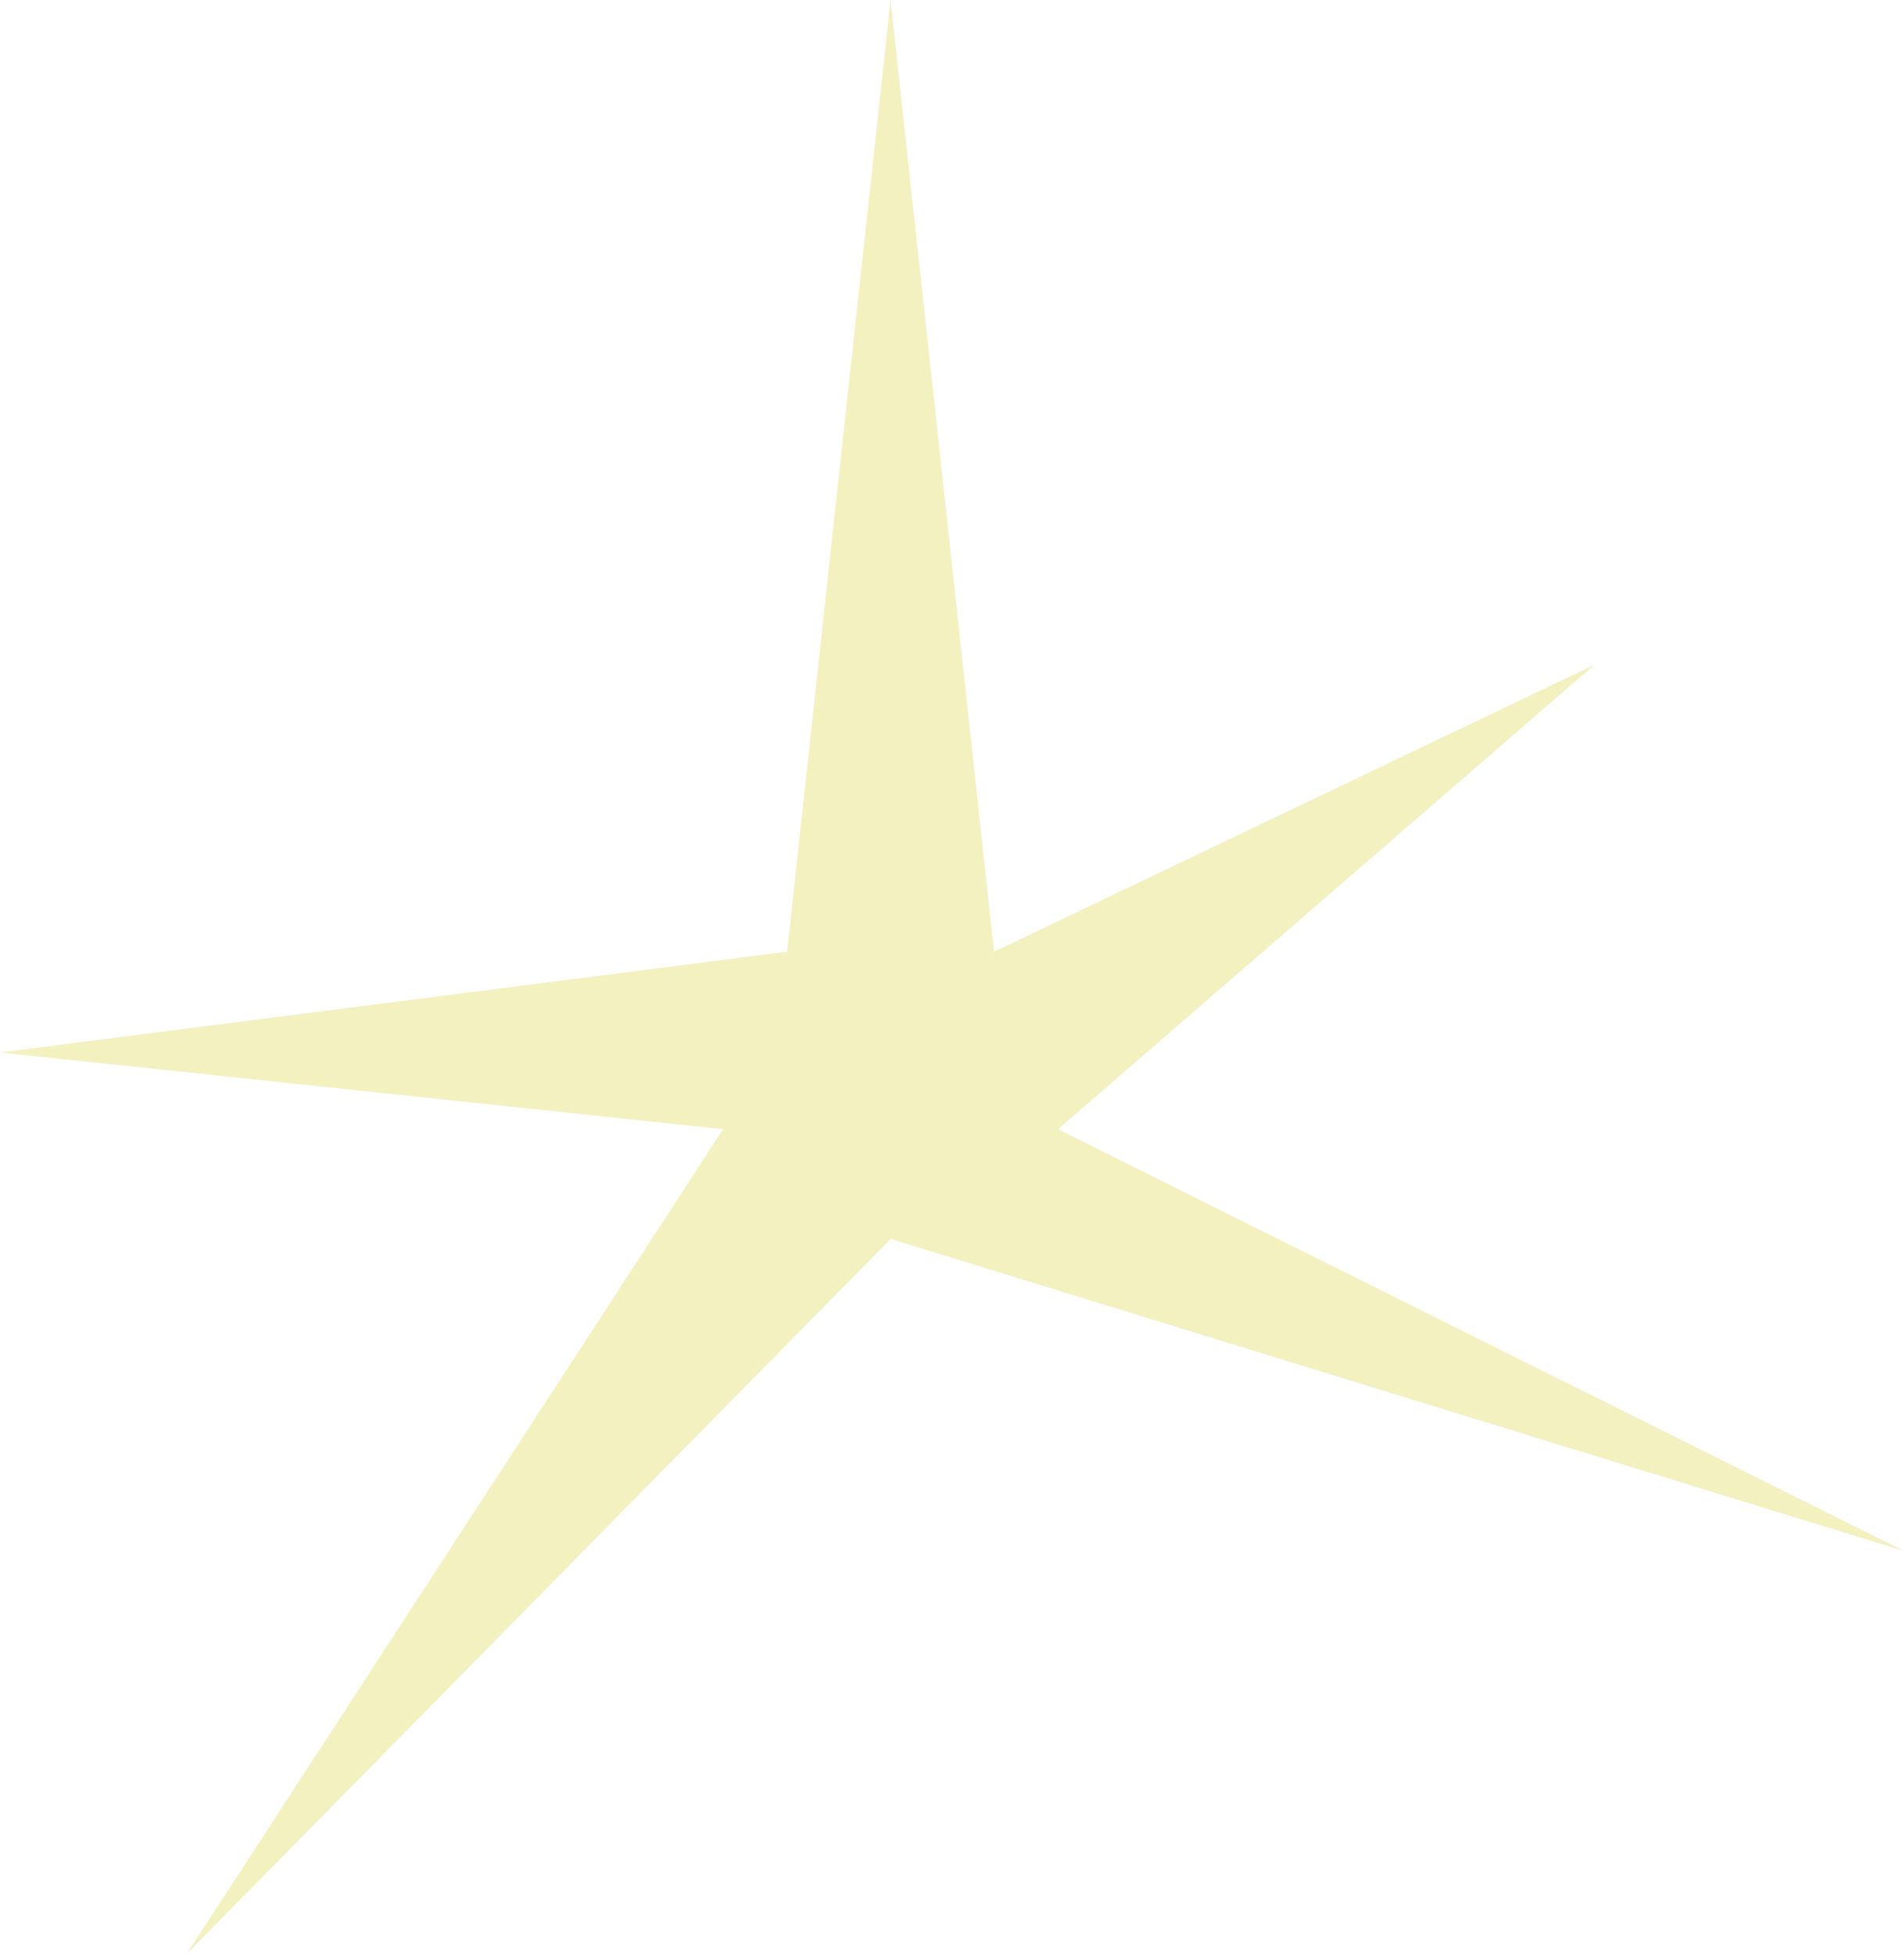
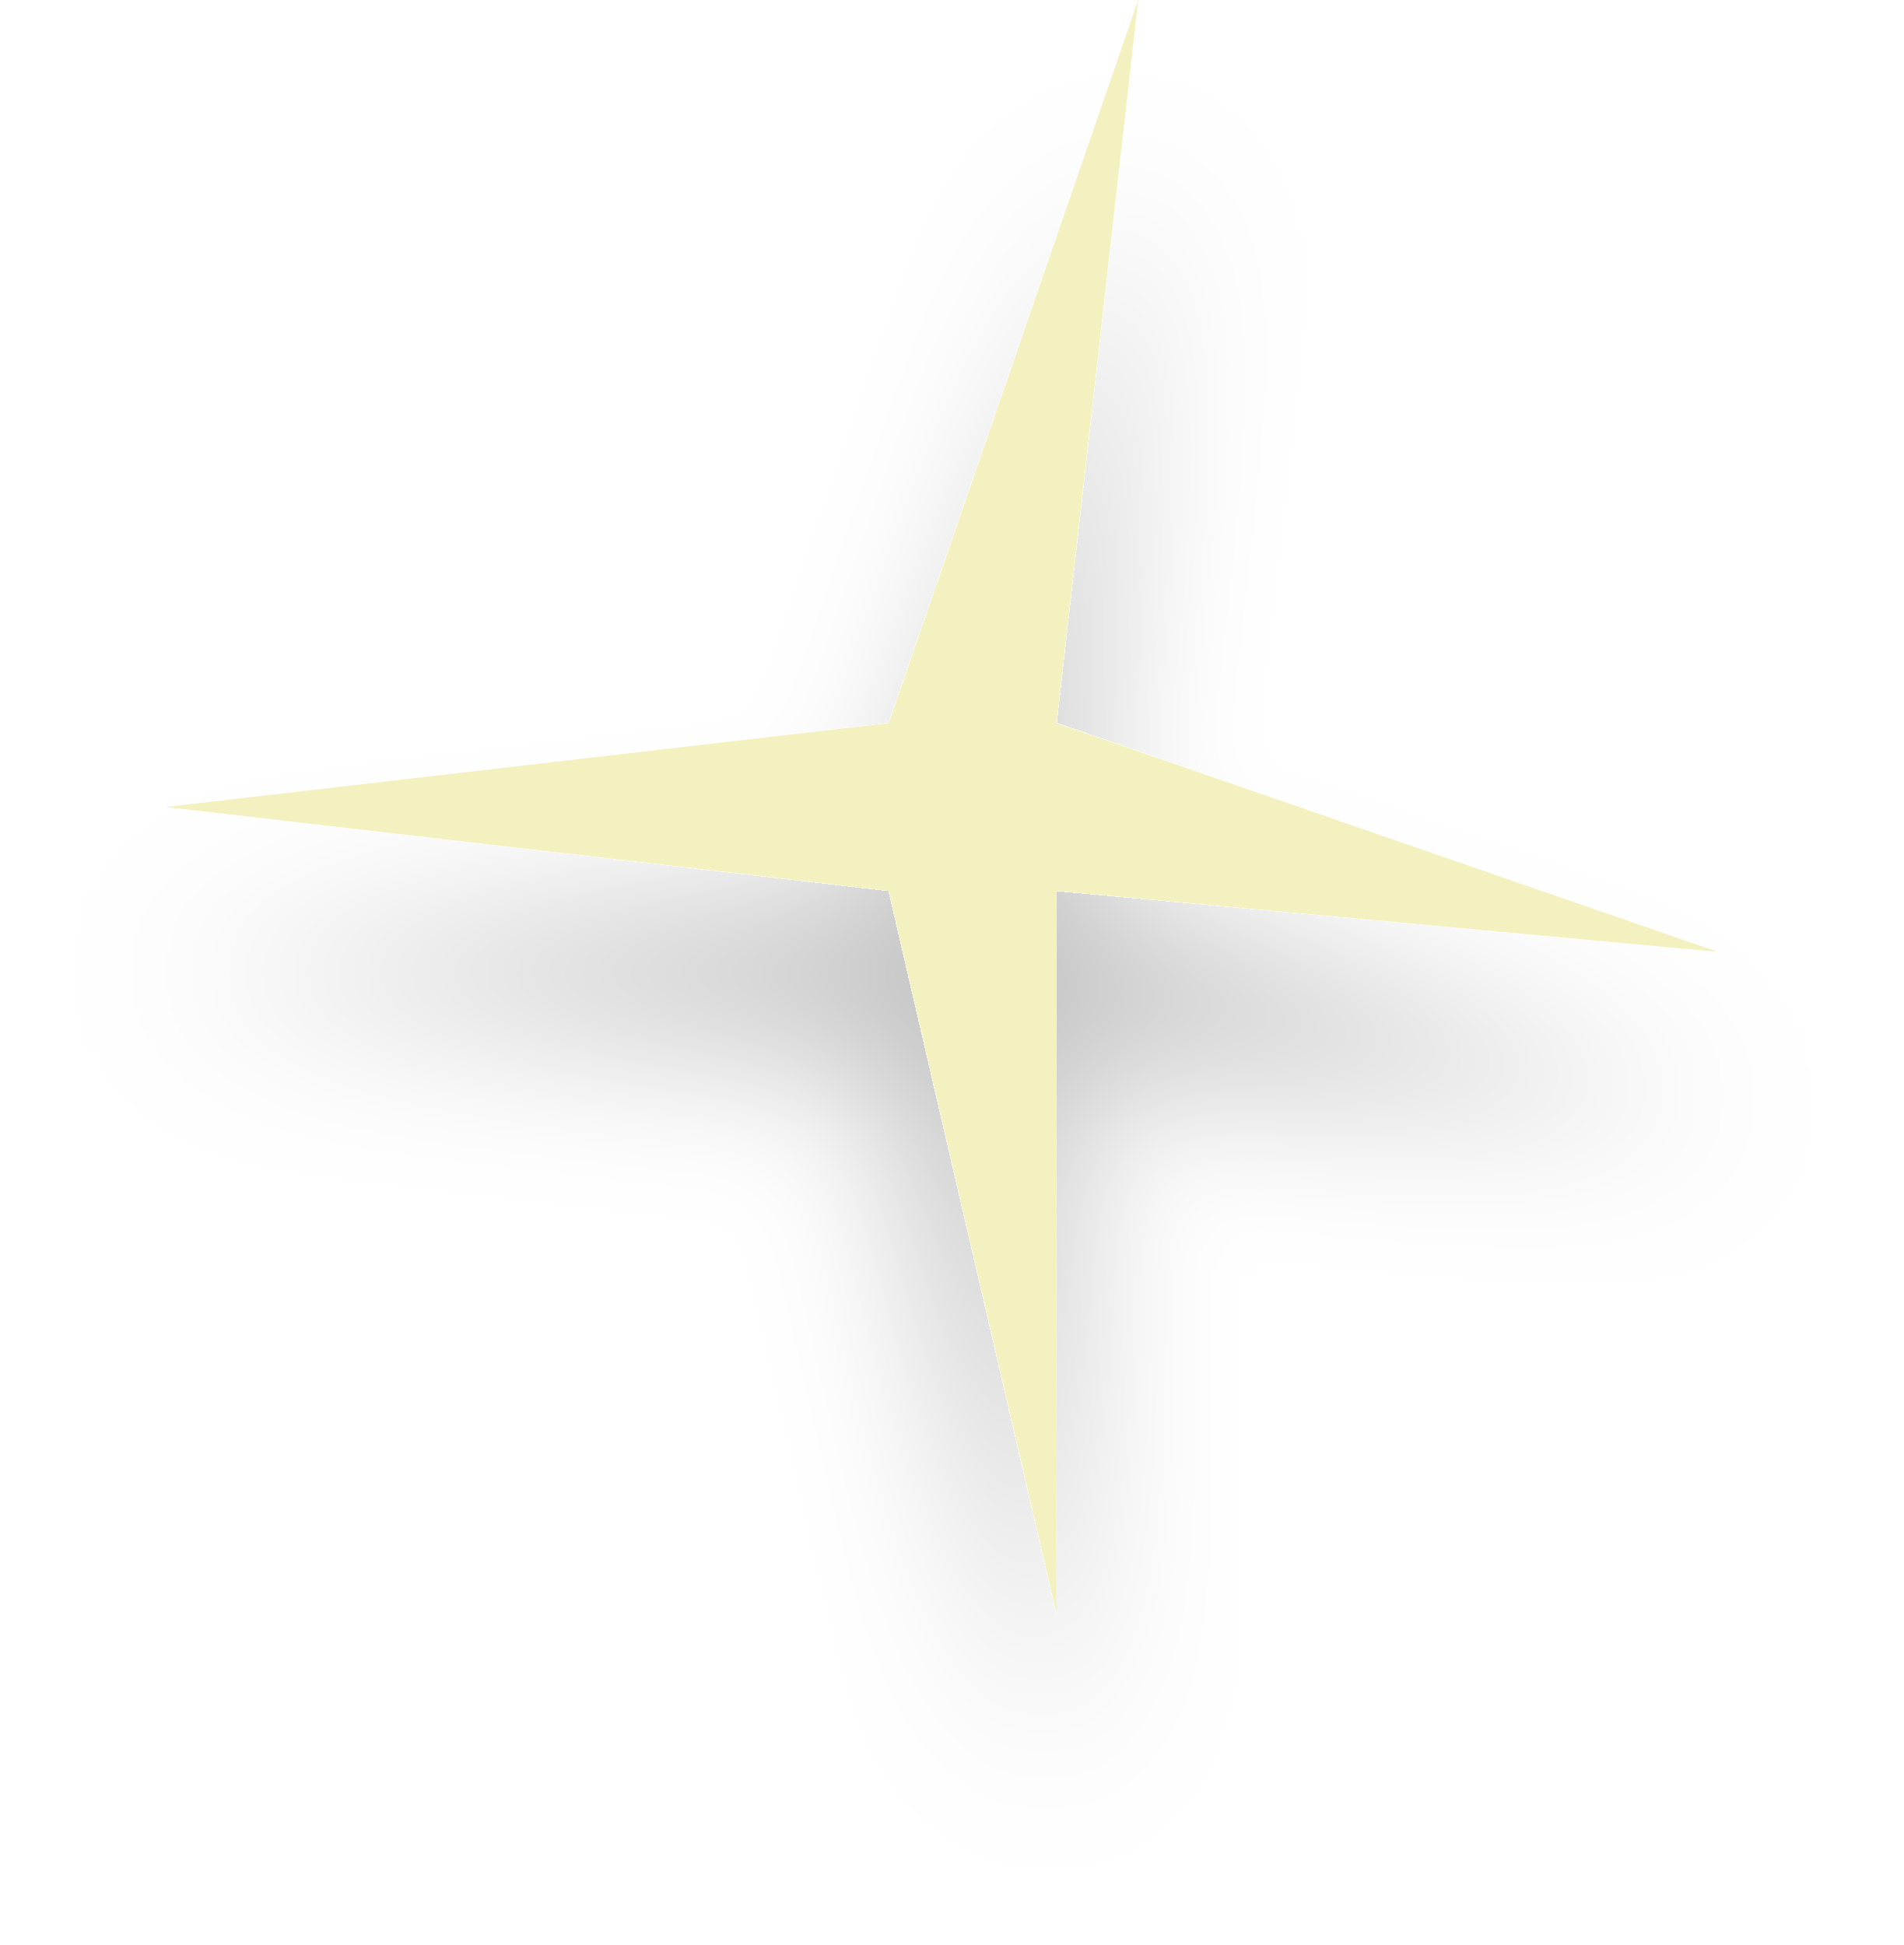
- <svg xmlns="http://www.w3.org/2000/svg" width="38" height="39" viewBox="0 0 38 39" fill="none">
-   <path d="M17.775 -7.00762e-07L19.84 18.995L31.824 13.267L21.117 22.538L38 30.956L17.775 24.728L3.725 39L14.433 22.538L1.01805e-06 21.006L15.71 18.995L17.775 -7.00762e-07Z" fill="#F4F1C1" />
+ <svg xmlns="http://www.w3.org/2000/svg" width="46" height="47" viewBox="0 0 46 47" fill="none">
+   <g filter="url(#filter0_d_1301_20443)">
+     <path d="M27.5 -1.02722e-06L25.527 17.473L41.5 23L25.527 21.527L25.527 39L21.473 21.527L4 19.5L21.473 17.473L27.5 -1.02722e-06Z" fill="#F4F1C1" />
+   </g>
+   <defs>
+     <filter id="filter0_d_1301_20443" x="0" y="0" width="45.5" height="47" filterUnits="userSpaceOnUse" color-interpolation-filters="sRGB">
+       <feFlood flood-opacity="0" result="BackgroundImageFix" />
+       <feColorMatrix in="SourceAlpha" type="matrix" values="0 0 0 0 0 0 0 0 0 0 0 0 0 0 0 0 0 0 127 0" result="hardAlpha" />
+       <feOffset dy="4" />
+       <feGaussianBlur stdDeviation="2" />
+       <feComposite in2="hardAlpha" operator="out" />
+       <feColorMatrix type="matrix" values="0 0 0 0 0 0 0 0 0 0 0 0 0 0 0 0 0 0 0.25 0" />
+       <feBlend mode="normal" in2="BackgroundImageFix" result="effect1_dropShadow_1301_20443" />
+       <feBlend mode="normal" in="SourceGraphic" in2="effect1_dropShadow_1301_20443" result="shape" />
+     </filter>
+   </defs>
</svg>
